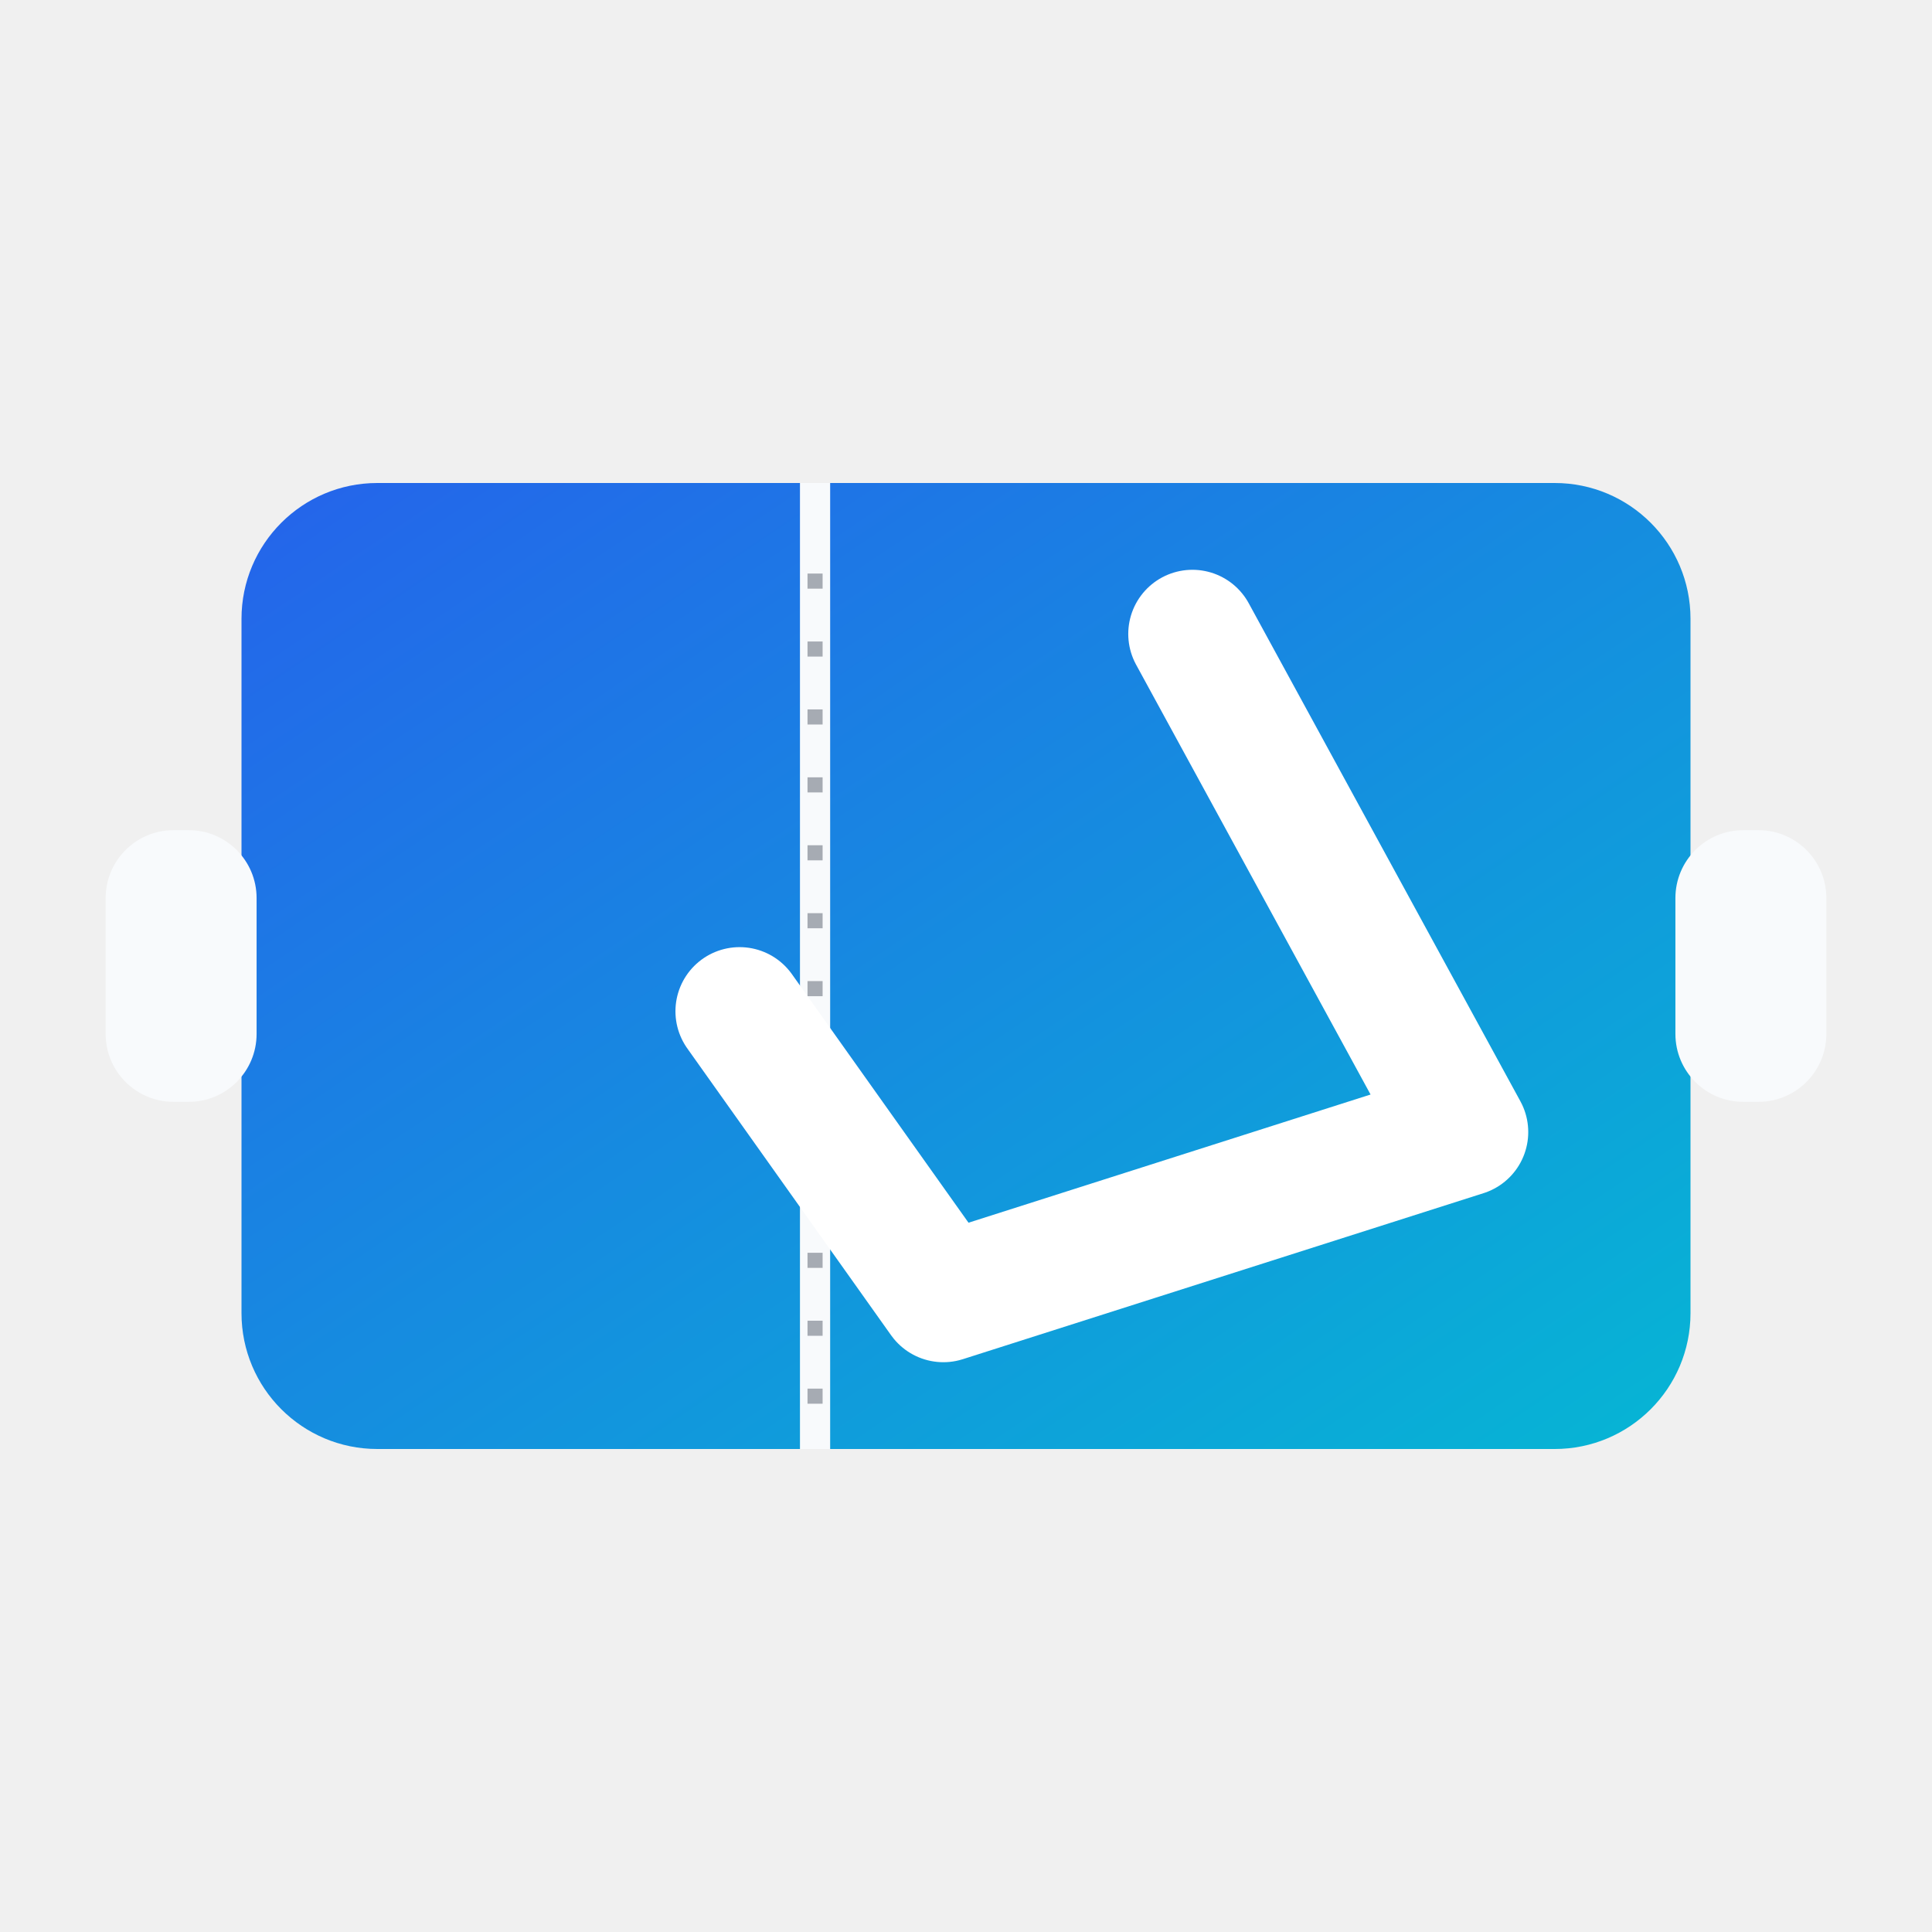
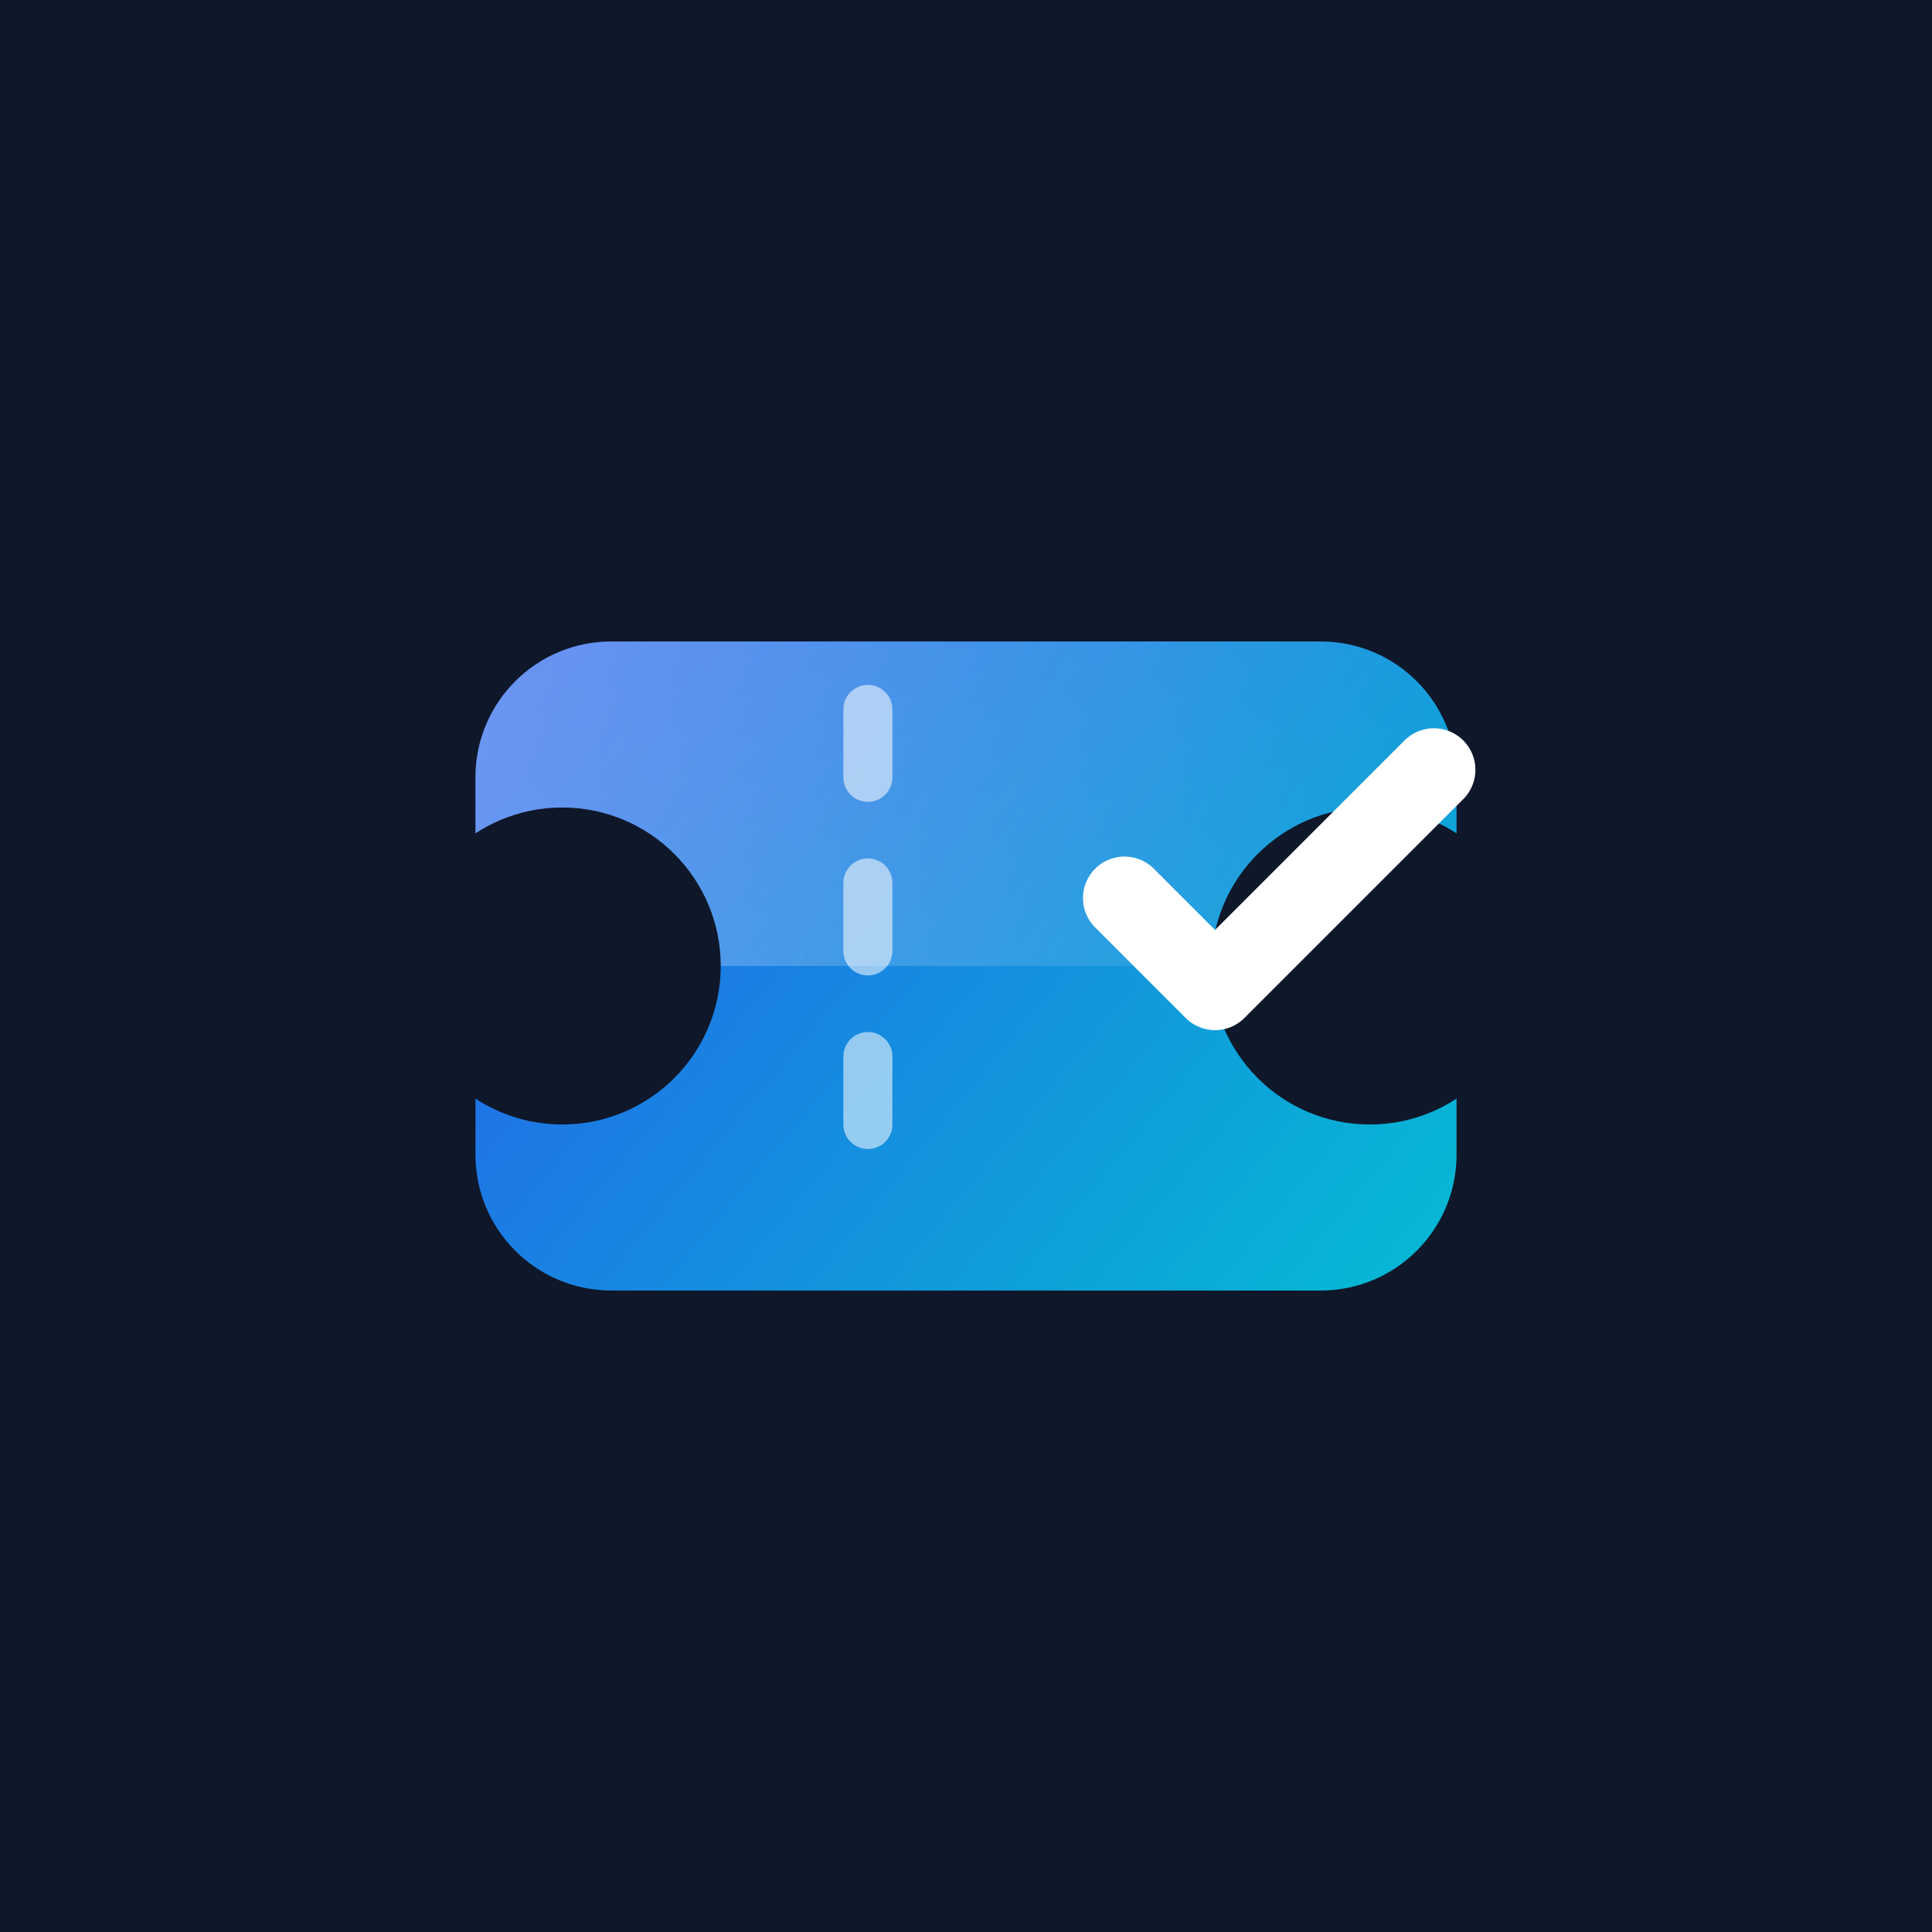
- <svg xmlns="http://www.w3.org/2000/svg" viewBox="0 0 512 512">
+ <svg xmlns="http://www.w3.org/2000/svg" viewBox="0 0 512 512" fill="none">
+   <rect x="0" y="0" width="512" height="512" fill="#0F172A" />
  <defs>
-     <linearGradient id="g" x1="0" y1="0" x2="1" y2="1">
-       <stop offset="0" stop-color="#2563EB" />
+     <linearGradient id="kp-grad-m" x1="152" y1="170" x2="360" y2="342" gradientUnits="userSpaceOnUse">
+       <stop stop-color="#2563EB" />
      <stop offset="1" stop-color="#06B6D4" />
    </linearGradient>
+     <linearGradient id="kp-shine-m" x1="136" y1="170" x2="376" y2="250" gradientUnits="userSpaceOnUse">
+       <stop stop-color="#FFFFFF" stop-opacity="0.32" />
+       <stop offset="1" stop-color="#FFFFFF" stop-opacity="0" />
+     </linearGradient>
+     <mask id="kp-mask-m">
+       <rect x="0" y="0" width="512" height="512" fill="#FFFFFF" />
+       <circle cx="149" cy="256" r="42" fill="#000000" />
+       <circle cx="363" cy="256" r="42" fill="#000000" />
+     </mask>
  </defs>
-   <rect x="64" y="128" width="384" height="256" rx="36" fill="url(#g)" />
-   <rect x="28" y="220" width="40" height="72" rx="18" fill="#F8FAFC" />
-   <rect x="444" y="220" width="40" height="72" rx="18" fill="#F8FAFC" />
-   <rect x="212" y="128" width="8" height="256" fill="#F8FAFC" />
-   <line x1="216" y1="152" x2="216" y2="376" stroke="#0F172A" stroke-width="4" stroke-dasharray="4 14" opacity="0.35" />
-   <path d="M316 168 L388 300 L250 344 L196 268" fill="none" stroke="#FFFFFF" stroke-width="34" stroke-linecap="round" stroke-linejoin="round" />
+   <g mask="url(#kp-mask-m)">
+     <rect x="126" y="170" width="260" height="172" rx="36" fill="url(#kp-grad-m)" />
+     <rect x="126" y="170" width="260" height="86" rx="36" fill="url(#kp-shine-m)" />
+   </g>
+   <line x1="230" y1="188" x2="230" y2="324" stroke="#FFFFFF" stroke-opacity="0.55" stroke-width="13" stroke-linecap="round" stroke-dasharray="18 28" />
+   <path d="M298 238 l24 24 58-58" stroke="#FFFFFF" stroke-width="22" stroke-linecap="round" stroke-linejoin="round" />
</svg>
